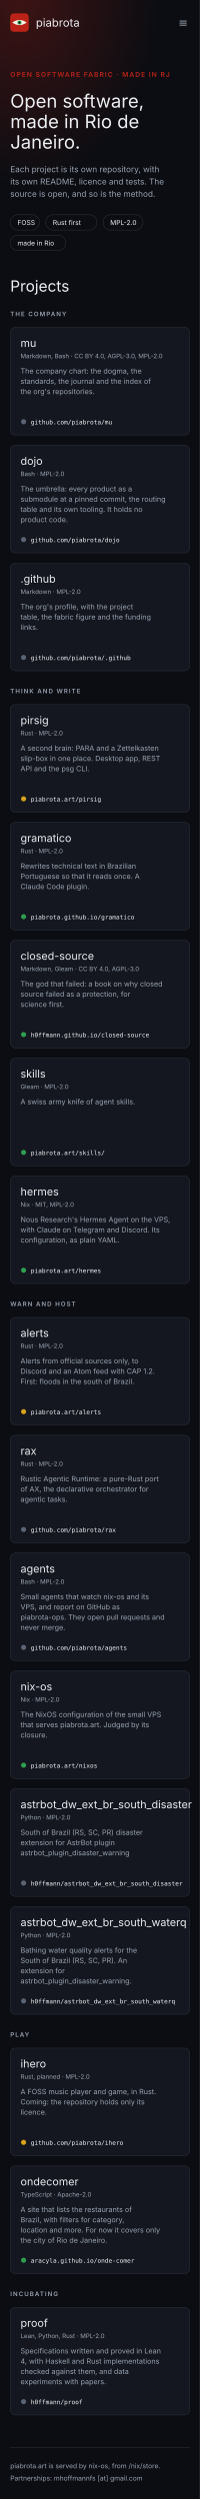
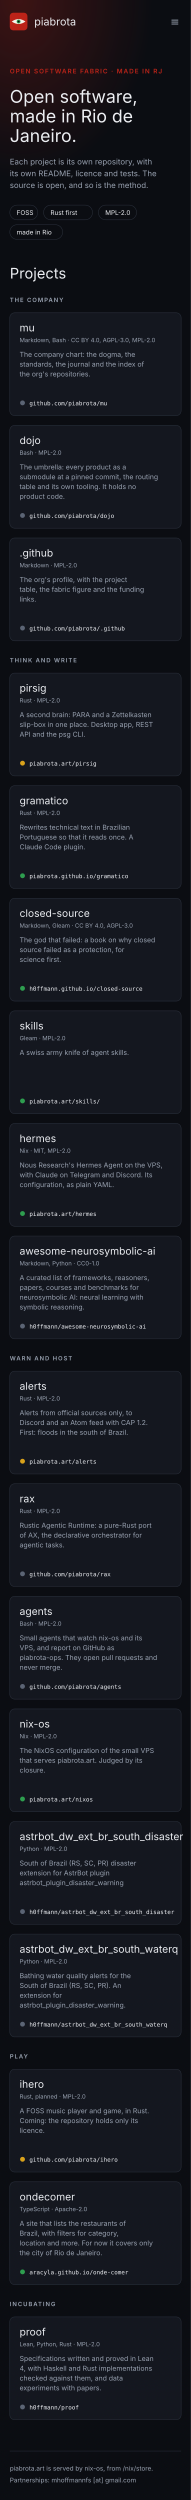
- <svg xmlns="http://www.w3.org/2000/svg" width="390" height="4877" viewBox="0 0 390 4877" font-family="Inter, system-ui, -apple-system, 'Segoe UI', sans-serif" role="img" aria-label="Mockup A, fabric: the piabrota.art homepage, 390 px wide">
+ <svg xmlns="http://www.w3.org/2000/svg" width="390" height="5107" viewBox="0 0 390 5107" font-family="Inter, system-ui, -apple-system, 'Segoe UI', sans-serif" role="img" aria-label="Mockup A, fabric: the piabrota.art homepage, 390 px wide">
  <defs>
    <radialGradient id="glow" cx="10%" cy="0%" r="70%">
      <stop offset="0" stop-color="#BC2318" stop-opacity="0.28" />
      <stop offset="1" stop-color="#BC2318" stop-opacity="0" />
    </radialGradient>
  </defs>
-   <rect fill="#0B0D12" height="4877" width="390" x="0" y="0" />
+   <rect fill="#0B0D12" height="5107" width="390" x="0" y="0" />
  <rect fill="url(#glow)" height="520" width="390" x="0" y="0" />
  <g>
    <rect fill="#BC2318" height="36" rx="7" width="36" x="20" y="26" />
    <path d="M24 44 Q38 34 52 44 Q38 54 24 44Z" fill="#F7F3EA" />
    <circle cx="38" cy="44" fill="#2E9E4F" r="4" />
    <circle cx="38" cy="44" fill="#0B0D12" r="2" />
  </g>
  <text fill="#EDEFF3" font-family="'Fjalla One', 'Arial Narrow', Inter, sans-serif" font-size="22" x="70" y="52">piabrota</text>
  <text fill="#9AA3B2" font-size="22" x="348" y="52">≡</text>
  <text fill="#BC2318" font-size="13" font-weight="600" letter-spacing="2" x="20" y="150">OPEN SOFTWARE FABRIC · MADE IN RJ</text>
  <text fill="#EDEFF3" font-family="'Fjalla One', 'Arial Narrow', Inter, sans-serif" font-size="36" x="20" y="210">Open software,</text>
  <text fill="#EDEFF3" font-family="'Fjalla One', 'Arial Narrow', Inter, sans-serif" font-size="36" x="20" y="250">made in Rio de</text>
  <text fill="#EDEFF3" font-family="'Fjalla One', 'Arial Narrow', Inter, sans-serif" font-size="36" x="20" y="290">Janeiro.</text>
  <text fill="#9AA3B2" font-size="16" x="20" y="336">Each project is its own repository, with</text>
  <text fill="#9AA3B2" font-size="16" x="20" y="360">its own README, licence and tests. The</text>
  <text fill="#9AA3B2" font-size="16" x="20" y="384">source is open, and so is the method.</text>
  <g>
    <rect fill="none" height="30" rx="15" stroke="#2A303C" width="57" x="20" y="419" />
    <text fill="#EDEFF3" font-size="13" x="34" y="439">FOSS</text>
  </g>
  <g>
    <rect fill="none" height="30" rx="15" stroke="#2A303C" width="100" x="89" y="419" />
    <text fill="#EDEFF3" font-size="13" x="103" y="439">Rust first</text>
  </g>
  <g>
    <rect fill="none" height="30" rx="15" stroke="#2A303C" width="78" x="201" y="419" />
    <text fill="#EDEFF3" font-size="13" x="215" y="439">MPL-2.0</text>
  </g>
  <g>
    <rect fill="none" height="30" rx="15" stroke="#2A303C" width="108" x="20" y="459" />
    <text fill="#EDEFF3" font-size="13" x="34" y="479">made in Rio</text>
  </g>
  <text fill="#EDEFF3" font-family="'Fjalla One', 'Arial Narrow', Inter, sans-serif" font-size="30" x="20" y="569">Projects</text>
  <text fill="#9AA3B2" font-size="12" font-weight="600" letter-spacing="2" x="20" y="617">THE COMPANY</text>
  <g>
    <rect fill="#14171F" height="210" rx="10" stroke="#2A303C" width="350" x="20" y="639" />
    <text fill="#EDEFF3" font-family="'Fjalla One', 'Arial Narrow', Inter, sans-serif" font-size="21" x="40" y="677">mu</text>
    <text fill="#9AA3B2" font-size="12" x="40" y="699">Markdown, Bash · CC BY 4.0, AGPL-3.0, MPL-2.0</text>
    <text fill="#9AA3B2" font-size="14" x="40" y="729">The company chart: the dogma, the</text>
    <text fill="#9AA3B2" font-size="14" x="40" y="749">standards, the journal and the index of</text>
    <text fill="#9AA3B2" font-size="14" x="40" y="769">the org's repositories.</text>
    <circle cx="46" cy="823" fill="#5B6474" r="5" />
    <text fill="#EDEFF3" font-family="'JetBrains Mono', ui-monospace, monospace" font-size="12" x="60" y="828">github.com/piabrota/mu</text>
  </g>
  <g>
    <rect fill="#14171F" height="210" rx="10" stroke="#2A303C" width="350" x="20" y="869" />
    <text fill="#EDEFF3" font-family="'Fjalla One', 'Arial Narrow', Inter, sans-serif" font-size="21" x="40" y="907">dojo</text>
    <text fill="#9AA3B2" font-size="12" x="40" y="929">Bash · MPL-2.0</text>
    <text fill="#9AA3B2" font-size="14" x="40" y="959">The umbrella: every product as a</text>
    <text fill="#9AA3B2" font-size="14" x="40" y="979">submodule at a pinned commit, the routing</text>
    <text fill="#9AA3B2" font-size="14" x="40" y="999">table and its own tooling. It holds no</text>
    <text fill="#9AA3B2" font-size="14" x="40" y="1019">product code.</text>
    <circle cx="46" cy="1053" fill="#5B6474" r="5" />
    <text fill="#EDEFF3" font-family="'JetBrains Mono', ui-monospace, monospace" font-size="12" x="60" y="1058">github.com/piabrota/dojo</text>
  </g>
  <g>
    <rect fill="#14171F" height="210" rx="10" stroke="#2A303C" width="350" x="20" y="1099" />
    <text fill="#EDEFF3" font-family="'Fjalla One', 'Arial Narrow', Inter, sans-serif" font-size="21" x="40" y="1137">.github</text>
    <text fill="#9AA3B2" font-size="12" x="40" y="1159">Markdown · MPL-2.0</text>
    <text fill="#9AA3B2" font-size="14" x="40" y="1189">The org's profile, with the project</text>
    <text fill="#9AA3B2" font-size="14" x="40" y="1209">table, the fabric figure and the funding</text>
    <text fill="#9AA3B2" font-size="14" x="40" y="1229">links.</text>
    <circle cx="46" cy="1283" fill="#5B6474" r="5" />
    <text fill="#EDEFF3" font-family="'JetBrains Mono', ui-monospace, monospace" font-size="12" x="60" y="1288">github.com/piabrota/.github</text>
  </g>
  <text fill="#9AA3B2" font-size="12" font-weight="600" letter-spacing="2" x="20" y="1353">THINK AND WRITE</text>
  <g>
    <rect fill="#14171F" height="210" rx="10" stroke="#2A303C" width="350" x="20" y="1375" />
    <text fill="#EDEFF3" font-family="'Fjalla One', 'Arial Narrow', Inter, sans-serif" font-size="21" x="40" y="1413">pirsig</text>
    <text fill="#9AA3B2" font-size="12" x="40" y="1435">Rust · MPL-2.0</text>
    <text fill="#9AA3B2" font-size="14" x="40" y="1465">A second brain: PARA and a Zettelkasten</text>
    <text fill="#9AA3B2" font-size="14" x="40" y="1485">slip-box in one place. Desktop app, REST</text>
    <text fill="#9AA3B2" font-size="14" x="40" y="1505">API and the psg CLI.</text>
    <circle cx="46" cy="1559" fill="#D9A21B" r="5" />
    <text fill="#EDEFF3" font-family="'JetBrains Mono', ui-monospace, monospace" font-size="12" x="60" y="1564">piabrota.art/pirsig</text>
  </g>
  <g>
    <rect fill="#14171F" height="210" rx="10" stroke="#2A303C" width="350" x="20" y="1605" />
    <text fill="#EDEFF3" font-family="'Fjalla One', 'Arial Narrow', Inter, sans-serif" font-size="21" x="40" y="1643">gramatico</text>
    <text fill="#9AA3B2" font-size="12" x="40" y="1665">Rust · MPL-2.0</text>
    <text fill="#9AA3B2" font-size="14" x="40" y="1695">Rewrites technical text in Brazilian</text>
    <text fill="#9AA3B2" font-size="14" x="40" y="1715">Portuguese so that it reads once. A</text>
    <text fill="#9AA3B2" font-size="14" x="40" y="1735">Claude Code plugin.</text>
    <circle cx="46" cy="1789" fill="#2E9E4F" r="5" />
    <text fill="#EDEFF3" font-family="'JetBrains Mono', ui-monospace, monospace" font-size="12" x="60" y="1794">piabrota.github.io/gramatico</text>
  </g>
  <g>
    <rect fill="#14171F" height="210" rx="10" stroke="#2A303C" width="350" x="20" y="1835" />
    <text fill="#EDEFF3" font-family="'Fjalla One', 'Arial Narrow', Inter, sans-serif" font-size="21" x="40" y="1873">closed-source</text>
    <text fill="#9AA3B2" font-size="12" x="40" y="1895">Markdown, Gleam · CC BY 4.0, AGPL-3.0</text>
    <text fill="#9AA3B2" font-size="14" x="40" y="1925">The god that failed: a book on why closed</text>
    <text fill="#9AA3B2" font-size="14" x="40" y="1945">source failed as a protection, for</text>
    <text fill="#9AA3B2" font-size="14" x="40" y="1965">science first.</text>
    <circle cx="46" cy="2019" fill="#2E9E4F" r="5" />
    <text fill="#EDEFF3" font-family="'JetBrains Mono', ui-monospace, monospace" font-size="12" x="60" y="2024">h0ffmann.github.io/closed-source</text>
  </g>
  <g>
    <rect fill="#14171F" height="210" rx="10" stroke="#2A303C" width="350" x="20" y="2065" />
    <text fill="#EDEFF3" font-family="'Fjalla One', 'Arial Narrow', Inter, sans-serif" font-size="21" x="40" y="2103">skills</text>
    <text fill="#9AA3B2" font-size="12" x="40" y="2125">Gleam · MPL-2.0</text>
    <text fill="#9AA3B2" font-size="14" x="40" y="2155">A swiss army knife of agent skills.</text>
    <circle cx="46" cy="2249" fill="#2E9E4F" r="5" />
    <text fill="#EDEFF3" font-family="'JetBrains Mono', ui-monospace, monospace" font-size="12" x="60" y="2254">piabrota.art/skills/</text>
  </g>
  <g>
    <rect fill="#14171F" height="210" rx="10" stroke="#2A303C" width="350" x="20" y="2295" />
    <text fill="#EDEFF3" font-family="'Fjalla One', 'Arial Narrow', Inter, sans-serif" font-size="21" x="40" y="2333">hermes</text>
    <text fill="#9AA3B2" font-size="12" x="40" y="2355">Nix · MIT, MPL-2.0</text>
    <text fill="#9AA3B2" font-size="14" x="40" y="2385">Nous Research's Hermes Agent on the VPS,</text>
    <text fill="#9AA3B2" font-size="14" x="40" y="2405">with Claude on Telegram and Discord. Its</text>
    <text fill="#9AA3B2" font-size="14" x="40" y="2425">configuration, as plain YAML.</text>
    <circle cx="46" cy="2479" fill="#2E9E4F" r="5" />
    <text fill="#EDEFF3" font-family="'JetBrains Mono', ui-monospace, monospace" font-size="12" x="60" y="2484">piabrota.art/hermes</text>
  </g>
-   <text fill="#9AA3B2" font-size="12" font-weight="600" letter-spacing="2" x="20" y="2549">WARN AND HOST</text>
-   <g>
-     <rect fill="#14171F" height="210" rx="10" stroke="#2A303C" width="350" x="20" y="2571" />
-     <text fill="#EDEFF3" font-family="'Fjalla One', 'Arial Narrow', Inter, sans-serif" font-size="21" x="40" y="2609">alerts</text>
-     <text fill="#9AA3B2" font-size="12" x="40" y="2631">Rust · MPL-2.0</text>
-     <text fill="#9AA3B2" font-size="14" x="40" y="2661">Alerts from official sources only, to</text>
-     <text fill="#9AA3B2" font-size="14" x="40" y="2681">Discord and an Atom feed with CAP 1.2.</text>
-     <text fill="#9AA3B2" font-size="14" x="40" y="2701">First: floods in the south of Brazil.</text>
-     <circle cx="46" cy="2755" fill="#D9A21B" r="5" />
-     <text fill="#EDEFF3" font-family="'JetBrains Mono', ui-monospace, monospace" font-size="12" x="60" y="2760">piabrota.art/alerts</text>
-   </g>
+   <g>
+     <rect fill="#14171F" height="210" rx="10" stroke="#2A303C" width="350" x="20" y="2525" />
+     <text fill="#EDEFF3" font-family="'Fjalla One', 'Arial Narrow', Inter, sans-serif" font-size="21" x="40" y="2563">awesome-neurosymbolic-ai</text>
+     <text fill="#9AA3B2" font-size="12" x="40" y="2585">Markdown, Python · CC0-1.0</text>
+     <text fill="#9AA3B2" font-size="14" x="40" y="2615">A curated list of frameworks, reasoners,</text>
+     <text fill="#9AA3B2" font-size="14" x="40" y="2635">papers, courses and benchmarks for</text>
+     <text fill="#9AA3B2" font-size="14" x="40" y="2655">neurosymbolic AI: neural learning with</text>
+     <text fill="#9AA3B2" font-size="14" x="40" y="2675">symbolic reasoning.</text>
+     <circle cx="46" cy="2709" fill="#5B6474" r="5" />
+     <text fill="#EDEFF3" font-family="'JetBrains Mono', ui-monospace, monospace" font-size="12" x="60" y="2714">h0ffmann/awesome-neurosymbolic-ai</text>
+   </g>
+   <text fill="#9AA3B2" font-size="12" font-weight="600" letter-spacing="2" x="20" y="2779">WARN AND HOST</text>
  <g>
    <rect fill="#14171F" height="210" rx="10" stroke="#2A303C" width="350" x="20" y="2801" />
-     <text fill="#EDEFF3" font-family="'Fjalla One', 'Arial Narrow', Inter, sans-serif" font-size="21" x="40" y="2839">rax</text>
+     <text fill="#EDEFF3" font-family="'Fjalla One', 'Arial Narrow', Inter, sans-serif" font-size="21" x="40" y="2839">alerts</text>
    <text fill="#9AA3B2" font-size="12" x="40" y="2861">Rust · MPL-2.0</text>
-     <text fill="#9AA3B2" font-size="14" x="40" y="2891">Rustic Agentic Runtime: a pure-Rust port</text>
-     <text fill="#9AA3B2" font-size="14" x="40" y="2911">of AX, the declarative orchestrator for</text>
-     <text fill="#9AA3B2" font-size="14" x="40" y="2931">agentic tasks.</text>
-     <circle cx="46" cy="2985" fill="#5B6474" r="5" />
-     <text fill="#EDEFF3" font-family="'JetBrains Mono', ui-monospace, monospace" font-size="12" x="60" y="2990">github.com/piabrota/rax</text>
+     <text fill="#9AA3B2" font-size="14" x="40" y="2891">Alerts from official sources only, to</text>
+     <text fill="#9AA3B2" font-size="14" x="40" y="2911">Discord and an Atom feed with CAP 1.2.</text>
+     <text fill="#9AA3B2" font-size="14" x="40" y="2931">First: floods in the south of Brazil.</text>
+     <circle cx="46" cy="2985" fill="#D9A21B" r="5" />
+     <text fill="#EDEFF3" font-family="'JetBrains Mono', ui-monospace, monospace" font-size="12" x="60" y="2990">piabrota.art/alerts</text>
  </g>
  <g>
    <rect fill="#14171F" height="210" rx="10" stroke="#2A303C" width="350" x="20" y="3031" />
-     <text fill="#EDEFF3" font-family="'Fjalla One', 'Arial Narrow', Inter, sans-serif" font-size="21" x="40" y="3069">agents</text>
-     <text fill="#9AA3B2" font-size="12" x="40" y="3091">Bash · MPL-2.0</text>
-     <text fill="#9AA3B2" font-size="14" x="40" y="3121">Small agents that watch nix-os and its</text>
-     <text fill="#9AA3B2" font-size="14" x="40" y="3141">VPS, and report on GitHub as</text>
-     <text fill="#9AA3B2" font-size="14" x="40" y="3161">piabrota-ops. They open pull requests and</text>
-     <text fill="#9AA3B2" font-size="14" x="40" y="3181">never merge.</text>
+     <text fill="#EDEFF3" font-family="'Fjalla One', 'Arial Narrow', Inter, sans-serif" font-size="21" x="40" y="3069">rax</text>
+     <text fill="#9AA3B2" font-size="12" x="40" y="3091">Rust · MPL-2.0</text>
+     <text fill="#9AA3B2" font-size="14" x="40" y="3121">Rustic Agentic Runtime: a pure-Rust port</text>
+     <text fill="#9AA3B2" font-size="14" x="40" y="3141">of AX, the declarative orchestrator for</text>
+     <text fill="#9AA3B2" font-size="14" x="40" y="3161">agentic tasks.</text>
    <circle cx="46" cy="3215" fill="#5B6474" r="5" />
-     <text fill="#EDEFF3" font-family="'JetBrains Mono', ui-monospace, monospace" font-size="12" x="60" y="3220">github.com/piabrota/agents</text>
+     <text fill="#EDEFF3" font-family="'JetBrains Mono', ui-monospace, monospace" font-size="12" x="60" y="3220">github.com/piabrota/rax</text>
  </g>
  <g>
    <rect fill="#14171F" height="210" rx="10" stroke="#2A303C" width="350" x="20" y="3261" />
-     <text fill="#EDEFF3" font-family="'Fjalla One', 'Arial Narrow', Inter, sans-serif" font-size="21" x="40" y="3299">nix-os</text>
-     <text fill="#9AA3B2" font-size="12" x="40" y="3321">Nix · MPL-2.0</text>
-     <text fill="#9AA3B2" font-size="14" x="40" y="3351">The NixOS configuration of the small VPS</text>
-     <text fill="#9AA3B2" font-size="14" x="40" y="3371">that serves piabrota.art. Judged by its</text>
-     <text fill="#9AA3B2" font-size="14" x="40" y="3391">closure.</text>
-     <circle cx="46" cy="3445" fill="#2E9E4F" r="5" />
-     <text fill="#EDEFF3" font-family="'JetBrains Mono', ui-monospace, monospace" font-size="12" x="60" y="3450">piabrota.art/nixos</text>
+     <text fill="#EDEFF3" font-family="'Fjalla One', 'Arial Narrow', Inter, sans-serif" font-size="21" x="40" y="3299">agents</text>
+     <text fill="#9AA3B2" font-size="12" x="40" y="3321">Bash · MPL-2.0</text>
+     <text fill="#9AA3B2" font-size="14" x="40" y="3351">Small agents that watch nix-os and its</text>
+     <text fill="#9AA3B2" font-size="14" x="40" y="3371">VPS, and report on GitHub as</text>
+     <text fill="#9AA3B2" font-size="14" x="40" y="3391">piabrota-ops. They open pull requests and</text>
+     <text fill="#9AA3B2" font-size="14" x="40" y="3411">never merge.</text>
+     <circle cx="46" cy="3445" fill="#5B6474" r="5" />
+     <text fill="#EDEFF3" font-family="'JetBrains Mono', ui-monospace, monospace" font-size="12" x="60" y="3450">github.com/piabrota/agents</text>
  </g>
  <g>
    <rect fill="#14171F" height="210" rx="10" stroke="#2A303C" width="350" x="20" y="3491" />
-     <text fill="#EDEFF3" font-family="'Fjalla One', 'Arial Narrow', Inter, sans-serif" font-size="21" x="40" y="3529">astrbot_dw_ext_br_south_disaster</text>
-     <text fill="#9AA3B2" font-size="12" x="40" y="3551">Python · MPL-2.0</text>
-     <text fill="#9AA3B2" font-size="14" x="40" y="3581">South of Brazil (RS, SC, PR) disaster</text>
-     <text fill="#9AA3B2" font-size="14" x="40" y="3601">extension for AstrBot plugin</text>
-     <text fill="#9AA3B2" font-size="14" x="40" y="3621">astrbot_plugin_disaster_warning</text>
-     <circle cx="46" cy="3675" fill="#5B6474" r="5" />
-     <text fill="#EDEFF3" font-family="'JetBrains Mono', ui-monospace, monospace" font-size="12" x="60" y="3680">h0ffmann/astrbot_dw_ext_br_south_disaster</text>
+     <text fill="#EDEFF3" font-family="'Fjalla One', 'Arial Narrow', Inter, sans-serif" font-size="21" x="40" y="3529">nix-os</text>
+     <text fill="#9AA3B2" font-size="12" x="40" y="3551">Nix · MPL-2.0</text>
+     <text fill="#9AA3B2" font-size="14" x="40" y="3581">The NixOS configuration of the small VPS</text>
+     <text fill="#9AA3B2" font-size="14" x="40" y="3601">that serves piabrota.art. Judged by its</text>
+     <text fill="#9AA3B2" font-size="14" x="40" y="3621">closure.</text>
+     <circle cx="46" cy="3675" fill="#2E9E4F" r="5" />
+     <text fill="#EDEFF3" font-family="'JetBrains Mono', ui-monospace, monospace" font-size="12" x="60" y="3680">piabrota.art/nixos</text>
  </g>
  <g>
    <rect fill="#14171F" height="210" rx="10" stroke="#2A303C" width="350" x="20" y="3721" />
-     <text fill="#EDEFF3" font-family="'Fjalla One', 'Arial Narrow', Inter, sans-serif" font-size="21" x="40" y="3759">astrbot_dw_ext_br_south_waterq</text>
+     <text fill="#EDEFF3" font-family="'Fjalla One', 'Arial Narrow', Inter, sans-serif" font-size="21" x="40" y="3759">astrbot_dw_ext_br_south_disaster</text>
    <text fill="#9AA3B2" font-size="12" x="40" y="3781">Python · MPL-2.0</text>
-     <text fill="#9AA3B2" font-size="14" x="40" y="3811">Bathing water quality alerts for the</text>
-     <text fill="#9AA3B2" font-size="14" x="40" y="3831">South of Brazil (RS, SC, PR). An</text>
-     <text fill="#9AA3B2" font-size="14" x="40" y="3851">extension for</text>
-     <text fill="#9AA3B2" font-size="14" x="40" y="3871">astrbot_plugin_disaster_warning.</text>
+     <text fill="#9AA3B2" font-size="14" x="40" y="3811">South of Brazil (RS, SC, PR) disaster</text>
+     <text fill="#9AA3B2" font-size="14" x="40" y="3831">extension for AstrBot plugin</text>
+     <text fill="#9AA3B2" font-size="14" x="40" y="3851">astrbot_plugin_disaster_warning</text>
    <circle cx="46" cy="3905" fill="#5B6474" r="5" />
-     <text fill="#EDEFF3" font-family="'JetBrains Mono', ui-monospace, monospace" font-size="12" x="60" y="3910">h0ffmann/astrbot_dw_ext_br_south_waterq</text>
-   </g>
-   <text fill="#9AA3B2" font-size="12" font-weight="600" letter-spacing="2" x="20" y="3975">PLAY</text>
-   <g>
-     <rect fill="#14171F" height="210" rx="10" stroke="#2A303C" width="350" x="20" y="3997" />
-     <text fill="#EDEFF3" font-family="'Fjalla One', 'Arial Narrow', Inter, sans-serif" font-size="21" x="40" y="4035">ihero</text>
-     <text fill="#9AA3B2" font-size="12" x="40" y="4057">Rust, planned · MPL-2.0</text>
-     <text fill="#9AA3B2" font-size="14" x="40" y="4087">A FOSS music player and game, in Rust.</text>
-     <text fill="#9AA3B2" font-size="14" x="40" y="4107">Coming: the repository holds only its</text>
-     <text fill="#9AA3B2" font-size="14" x="40" y="4127">licence.</text>
-     <circle cx="46" cy="4181" fill="#D9A21B" r="5" />
-     <text fill="#EDEFF3" font-family="'JetBrains Mono', ui-monospace, monospace" font-size="12" x="60" y="4186">github.com/piabrota/ihero</text>
-   </g>
+     <text fill="#EDEFF3" font-family="'JetBrains Mono', ui-monospace, monospace" font-size="12" x="60" y="3910">h0ffmann/astrbot_dw_ext_br_south_disaster</text>
+   </g>
+   <g>
+     <rect fill="#14171F" height="210" rx="10" stroke="#2A303C" width="350" x="20" y="3951" />
+     <text fill="#EDEFF3" font-family="'Fjalla One', 'Arial Narrow', Inter, sans-serif" font-size="21" x="40" y="3989">astrbot_dw_ext_br_south_waterq</text>
+     <text fill="#9AA3B2" font-size="12" x="40" y="4011">Python · MPL-2.0</text>
+     <text fill="#9AA3B2" font-size="14" x="40" y="4041">Bathing water quality alerts for the</text>
+     <text fill="#9AA3B2" font-size="14" x="40" y="4061">South of Brazil (RS, SC, PR). An</text>
+     <text fill="#9AA3B2" font-size="14" x="40" y="4081">extension for</text>
+     <text fill="#9AA3B2" font-size="14" x="40" y="4101">astrbot_plugin_disaster_warning.</text>
+     <circle cx="46" cy="4135" fill="#5B6474" r="5" />
+     <text fill="#EDEFF3" font-family="'JetBrains Mono', ui-monospace, monospace" font-size="12" x="60" y="4140">h0ffmann/astrbot_dw_ext_br_south_waterq</text>
+   </g>
+   <text fill="#9AA3B2" font-size="12" font-weight="600" letter-spacing="2" x="20" y="4205">PLAY</text>
  <g>
    <rect fill="#14171F" height="210" rx="10" stroke="#2A303C" width="350" x="20" y="4227" />
-     <text fill="#EDEFF3" font-family="'Fjalla One', 'Arial Narrow', Inter, sans-serif" font-size="21" x="40" y="4265">ondecomer</text>
-     <text fill="#9AA3B2" font-size="12" x="40" y="4287">TypeScript · Apache-2.0</text>
-     <text fill="#9AA3B2" font-size="14" x="40" y="4317">A site that lists the restaurants of</text>
-     <text fill="#9AA3B2" font-size="14" x="40" y="4337">Brazil, with filters for category,</text>
-     <text fill="#9AA3B2" font-size="14" x="40" y="4357">location and more. For now it covers only</text>
-     <text fill="#9AA3B2" font-size="14" x="40" y="4377">the city of Rio de Janeiro.</text>
-     <circle cx="46" cy="4411" fill="#2E9E4F" r="5" />
-     <text fill="#EDEFF3" font-family="'JetBrains Mono', ui-monospace, monospace" font-size="12" x="60" y="4416">aracyla.github.io/onde-comer</text>
-   </g>
-   <text fill="#9AA3B2" font-size="12" font-weight="600" letter-spacing="2" x="20" y="4481">INCUBATING</text>
-   <g>
-     <rect fill="#14171F" height="210" rx="10" stroke="#2A303C" width="350" x="20" y="4503" />
-     <text fill="#EDEFF3" font-family="'Fjalla One', 'Arial Narrow', Inter, sans-serif" font-size="21" x="40" y="4541">proof</text>
-     <text fill="#9AA3B2" font-size="12" x="40" y="4563">Lean, Python, Rust · MPL-2.0</text>
-     <text fill="#9AA3B2" font-size="14" x="40" y="4593">Specifications written and proved in Lean</text>
-     <text fill="#9AA3B2" font-size="14" x="40" y="4613">4, with Haskell and Rust implementations</text>
-     <text fill="#9AA3B2" font-size="14" x="40" y="4633">checked against them, and data</text>
-     <text fill="#9AA3B2" font-size="14" x="40" y="4653">experiments with papers.</text>
-     <circle cx="46" cy="4687" fill="#5B6474" r="5" />
-     <text fill="#EDEFF3" font-family="'JetBrains Mono', ui-monospace, monospace" font-size="12" x="60" y="4692">h0ffmann/proof</text>
-   </g>
-   <line stroke="#2A303C" x1="20" x2="370" y1="4777" y2="4777" />
-   <text fill="#9AA3B2" font-size="13" x="20" y="4817">piabrota.art is served by nix-os, from /nix/store.</text>
-   <text fill="#9AA3B2" font-size="13" x="20" y="4841">Partnerships: mhoffmannfs [at] gmail.com</text>
+     <text fill="#EDEFF3" font-family="'Fjalla One', 'Arial Narrow', Inter, sans-serif" font-size="21" x="40" y="4265">ihero</text>
+     <text fill="#9AA3B2" font-size="12" x="40" y="4287">Rust, planned · MPL-2.0</text>
+     <text fill="#9AA3B2" font-size="14" x="40" y="4317">A FOSS music player and game, in Rust.</text>
+     <text fill="#9AA3B2" font-size="14" x="40" y="4337">Coming: the repository holds only its</text>
+     <text fill="#9AA3B2" font-size="14" x="40" y="4357">licence.</text>
+     <circle cx="46" cy="4411" fill="#D9A21B" r="5" />
+     <text fill="#EDEFF3" font-family="'JetBrains Mono', ui-monospace, monospace" font-size="12" x="60" y="4416">github.com/piabrota/ihero</text>
+   </g>
+   <g>
+     <rect fill="#14171F" height="210" rx="10" stroke="#2A303C" width="350" x="20" y="4457" />
+     <text fill="#EDEFF3" font-family="'Fjalla One', 'Arial Narrow', Inter, sans-serif" font-size="21" x="40" y="4495">ondecomer</text>
+     <text fill="#9AA3B2" font-size="12" x="40" y="4517">TypeScript · Apache-2.0</text>
+     <text fill="#9AA3B2" font-size="14" x="40" y="4547">A site that lists the restaurants of</text>
+     <text fill="#9AA3B2" font-size="14" x="40" y="4567">Brazil, with filters for category,</text>
+     <text fill="#9AA3B2" font-size="14" x="40" y="4587">location and more. For now it covers only</text>
+     <text fill="#9AA3B2" font-size="14" x="40" y="4607">the city of Rio de Janeiro.</text>
+     <circle cx="46" cy="4641" fill="#2E9E4F" r="5" />
+     <text fill="#EDEFF3" font-family="'JetBrains Mono', ui-monospace, monospace" font-size="12" x="60" y="4646">aracyla.github.io/onde-comer</text>
+   </g>
+   <text fill="#9AA3B2" font-size="12" font-weight="600" letter-spacing="2" x="20" y="4711">INCUBATING</text>
+   <g>
+     <rect fill="#14171F" height="210" rx="10" stroke="#2A303C" width="350" x="20" y="4733" />
+     <text fill="#EDEFF3" font-family="'Fjalla One', 'Arial Narrow', Inter, sans-serif" font-size="21" x="40" y="4771">proof</text>
+     <text fill="#9AA3B2" font-size="12" x="40" y="4793">Lean, Python, Rust · MPL-2.0</text>
+     <text fill="#9AA3B2" font-size="14" x="40" y="4823">Specifications written and proved in Lean</text>
+     <text fill="#9AA3B2" font-size="14" x="40" y="4843">4, with Haskell and Rust implementations</text>
+     <text fill="#9AA3B2" font-size="14" x="40" y="4863">checked against them, and data</text>
+     <text fill="#9AA3B2" font-size="14" x="40" y="4883">experiments with papers.</text>
+     <circle cx="46" cy="4917" fill="#5B6474" r="5" />
+     <text fill="#EDEFF3" font-family="'JetBrains Mono', ui-monospace, monospace" font-size="12" x="60" y="4922">h0ffmann/proof</text>
+   </g>
+   <line stroke="#2A303C" x1="20" x2="370" y1="5007" y2="5007" />
+   <text fill="#9AA3B2" font-size="13" x="20" y="5047">piabrota.art is served by nix-os, from /nix/store.</text>
+   <text fill="#9AA3B2" font-size="13" x="20" y="5071">Partnerships: mhoffmannfs [at] gmail.com</text>
</svg>
